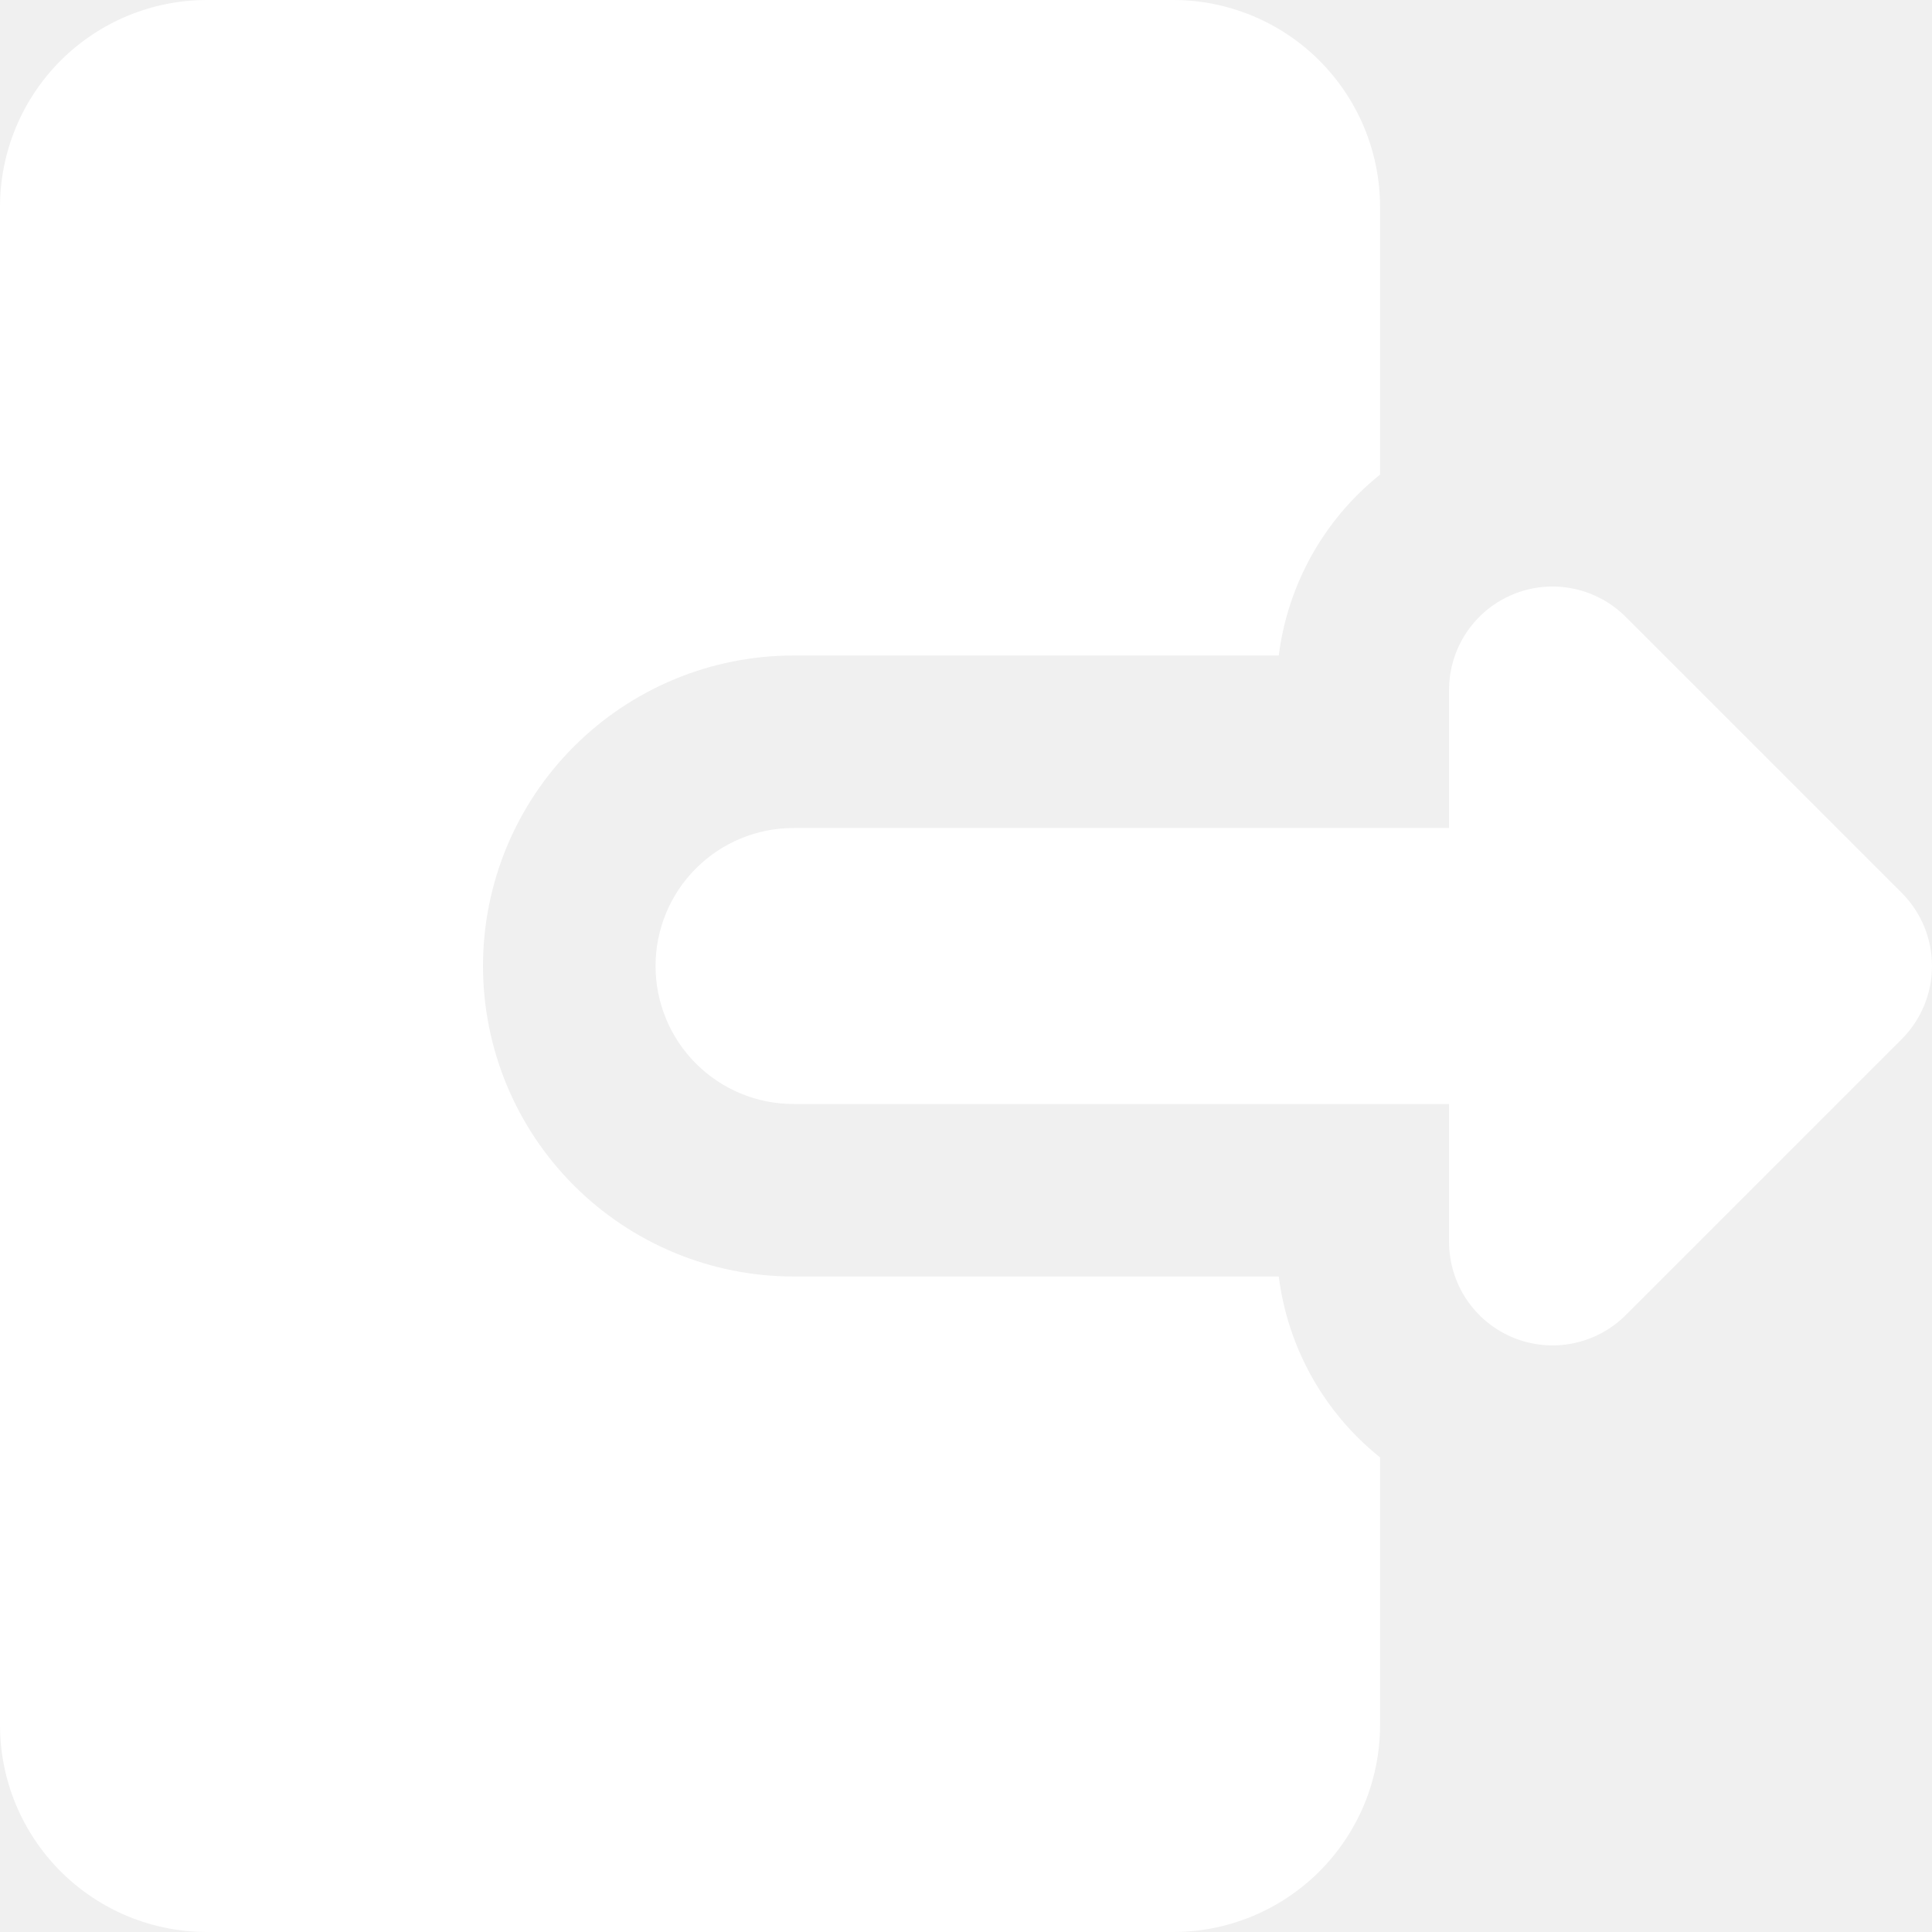
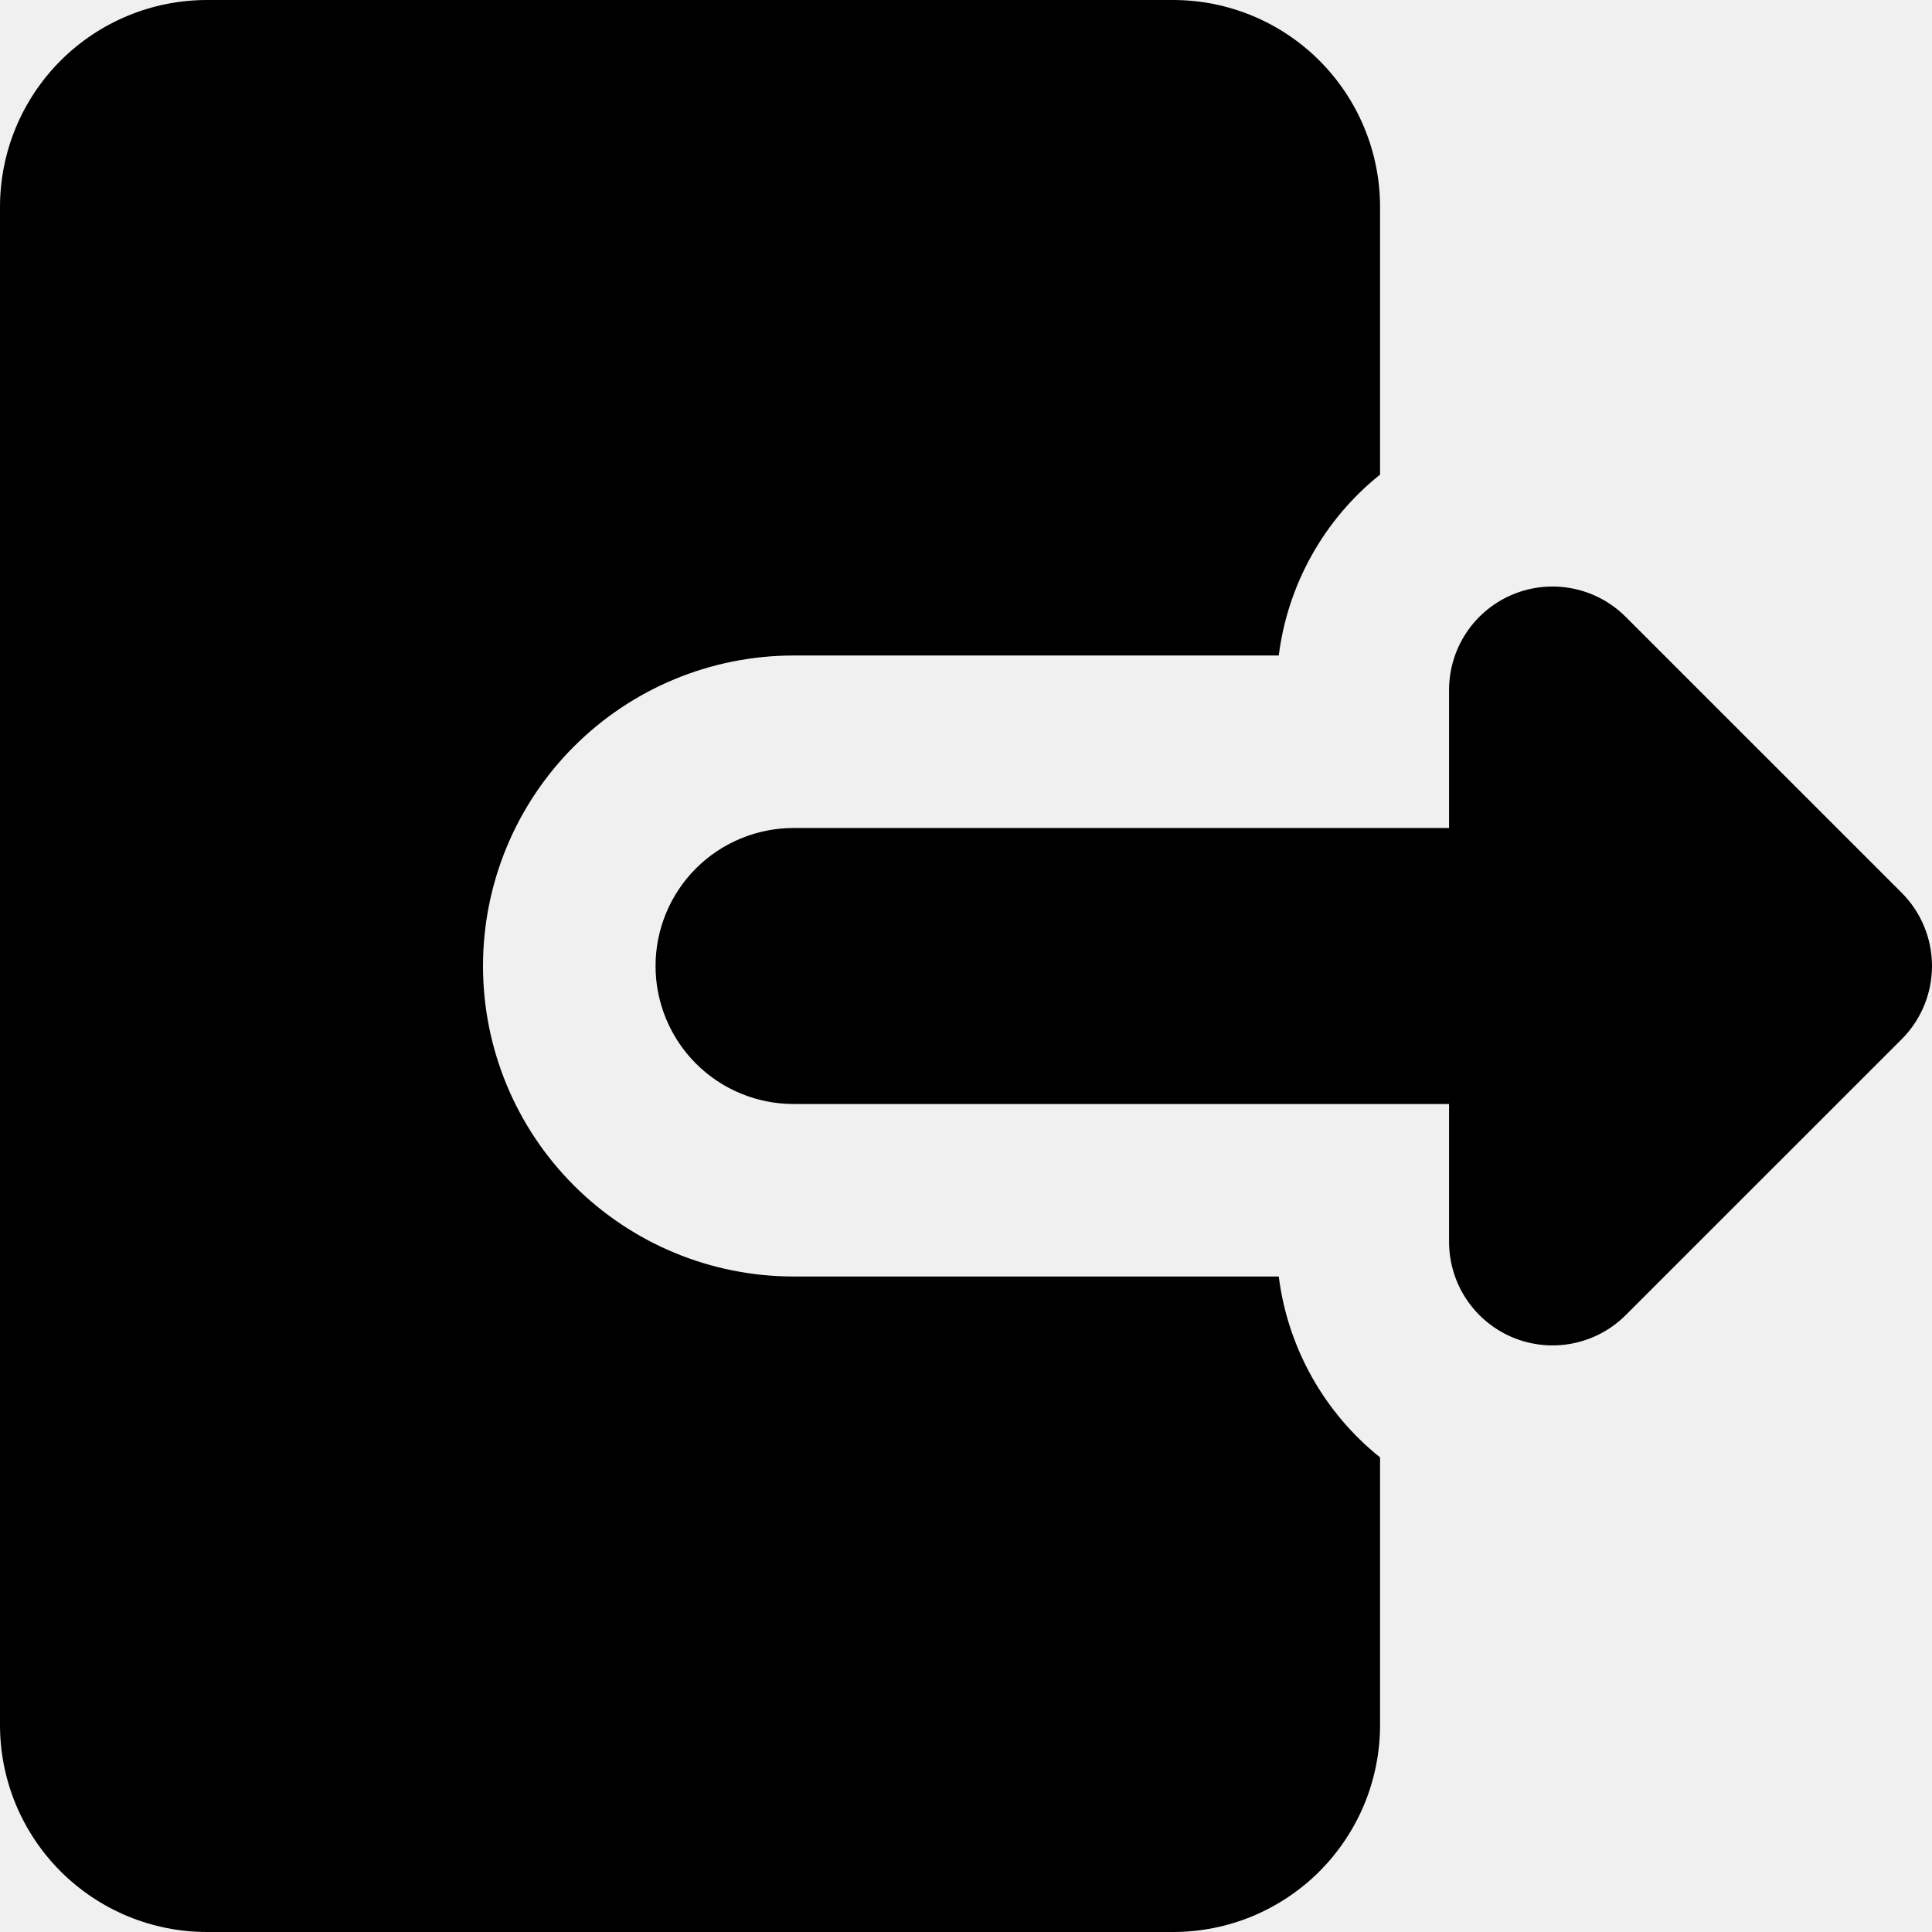
<svg xmlns="http://www.w3.org/2000/svg" width="35" height="35" viewBox="0 0 35 35" fill="none">
  <g clip-path="url(#clip0_102_1182)">
-     <path fill-rule="evenodd" clip-rule="evenodd" d="M0 3.75C0 2.755 0.395 1.802 1.098 1.098C1.802 0.395 2.756 0 3.75 0L21.251 0C22.246 0 23.2 0.395 23.903 1.098C24.606 1.802 25.001 2.755 25.001 3.75V8.598C23.987 9.41 23.329 10.585 23.166 11.875H14.376C12.884 11.875 11.453 12.468 10.398 13.523C9.343 14.577 8.75 16.008 8.75 17.5C8.75 18.992 9.343 20.423 10.398 21.477C11.453 22.532 12.884 23.125 14.376 23.125H23.166C23.329 24.415 23.987 25.59 25.001 26.402V31.25C25.001 31.742 24.904 32.23 24.716 32.685C24.527 33.14 24.251 33.553 23.903 33.902C23.555 34.25 23.141 34.526 22.686 34.715C22.231 34.903 21.744 35 21.251 35H3.75C3.258 35 2.77 34.903 2.315 34.715C1.86 34.526 1.447 34.25 1.098 33.902C0.75 33.553 0.474 33.14 0.285 32.685C0.097 32.23 0 31.742 0 31.25L0 3.75ZM27.409 10.768C27.066 10.909 26.773 11.15 26.567 11.458C26.361 11.767 26.251 12.129 26.251 12.5V15H14.376C13.713 15 13.077 15.263 12.608 15.732C12.139 16.201 11.876 16.837 11.876 17.5C11.876 18.163 12.139 18.799 12.608 19.268C13.077 19.737 13.713 20 14.376 20H26.251V22.5C26.252 22.871 26.362 23.233 26.568 23.541C26.774 23.849 27.067 24.089 27.409 24.231C27.751 24.372 28.128 24.41 28.492 24.337C28.855 24.265 29.189 24.087 29.451 23.825L34.452 18.825C34.803 18.473 35 17.997 35 17.5C35 17.003 34.803 16.527 34.452 16.175L29.451 11.175C29.189 10.913 28.855 10.734 28.492 10.662C28.128 10.589 27.751 10.626 27.409 10.768Z" fill="white" />
+     <path fill-rule="evenodd" clip-rule="evenodd" d="M0 3.75C0 2.755 0.395 1.802 1.098 1.098C1.802 0.395 2.756 0 3.75 0L21.251 0C22.246 0 23.2 0.395 23.903 1.098C24.606 1.802 25.001 2.755 25.001 3.75V8.598C23.987 9.41 23.329 10.585 23.166 11.875H14.376C12.884 11.875 11.453 12.468 10.398 13.523C9.343 14.577 8.75 16.008 8.75 17.5C8.75 18.992 9.343 20.423 10.398 21.477C11.453 22.532 12.884 23.125 14.376 23.125H23.166C23.329 24.415 23.987 25.59 25.001 26.402V31.25C25.001 31.742 24.904 32.23 24.716 32.685C24.527 33.14 24.251 33.553 23.903 33.902C23.555 34.25 23.141 34.526 22.686 34.715C22.231 34.903 21.744 35 21.251 35H3.75C3.258 35 2.77 34.903 2.315 34.715C1.86 34.526 1.447 34.25 1.098 33.902C0.75 33.553 0.474 33.14 0.285 32.685C0.097 32.23 0 31.742 0 31.25L0 3.75ZM27.409 10.768C27.066 10.909 26.773 11.15 26.567 11.458C26.361 11.767 26.251 12.129 26.251 12.5V15H14.376C13.713 15 13.077 15.263 12.608 15.732C12.139 16.201 11.876 16.837 11.876 17.5C11.876 18.163 12.139 18.799 12.608 19.268C13.077 19.737 13.713 20 14.376 20H26.251V22.5C26.252 22.871 26.362 23.233 26.568 23.541C26.774 23.849 27.067 24.089 27.409 24.231C27.751 24.372 28.128 24.41 28.492 24.337C28.855 24.265 29.189 24.087 29.451 23.825L34.452 18.825C34.803 18.473 35 17.997 35 17.5C35 17.003 34.803 16.527 34.452 16.175L29.451 11.175C29.189 10.913 28.855 10.734 28.492 10.662C28.128 10.589 27.751 10.626 27.409 10.768Z" fill="black" />
  </g>
  <defs>
    <clipPath id="clip0_102_1182">
      <rect width="35" height="35" fill="white" />
    </clipPath>
  </defs>
</svg>
